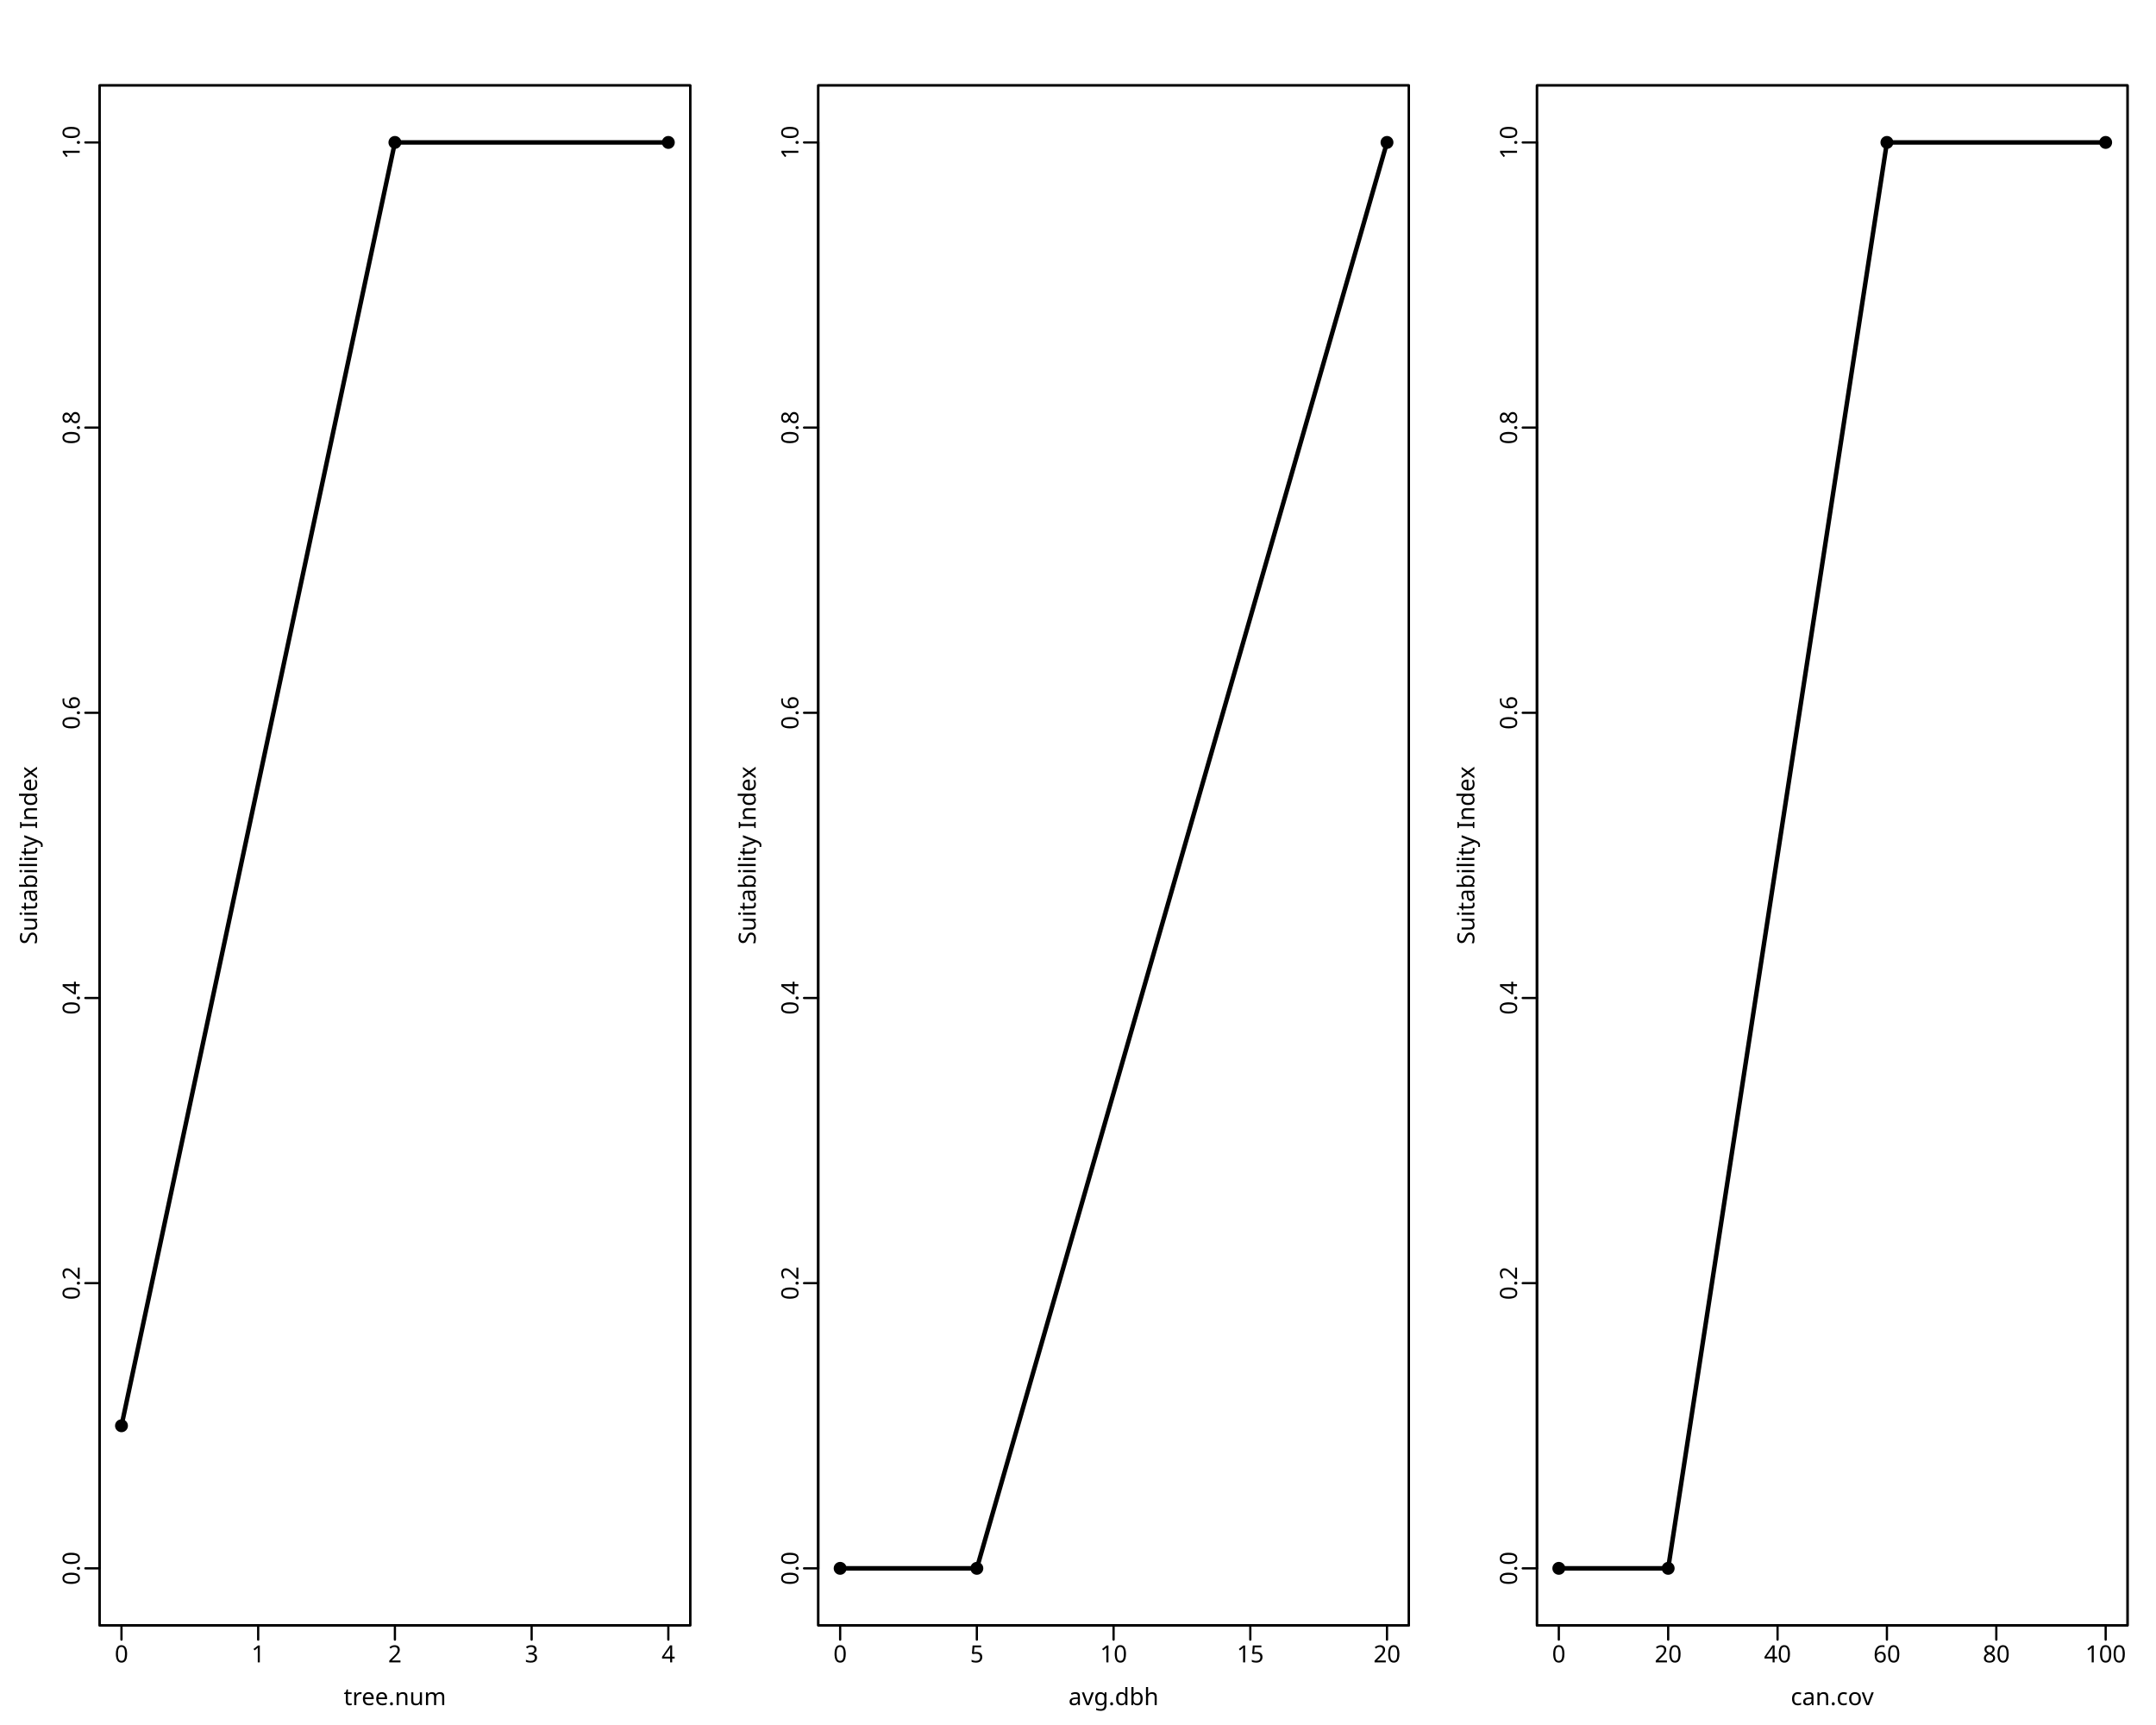
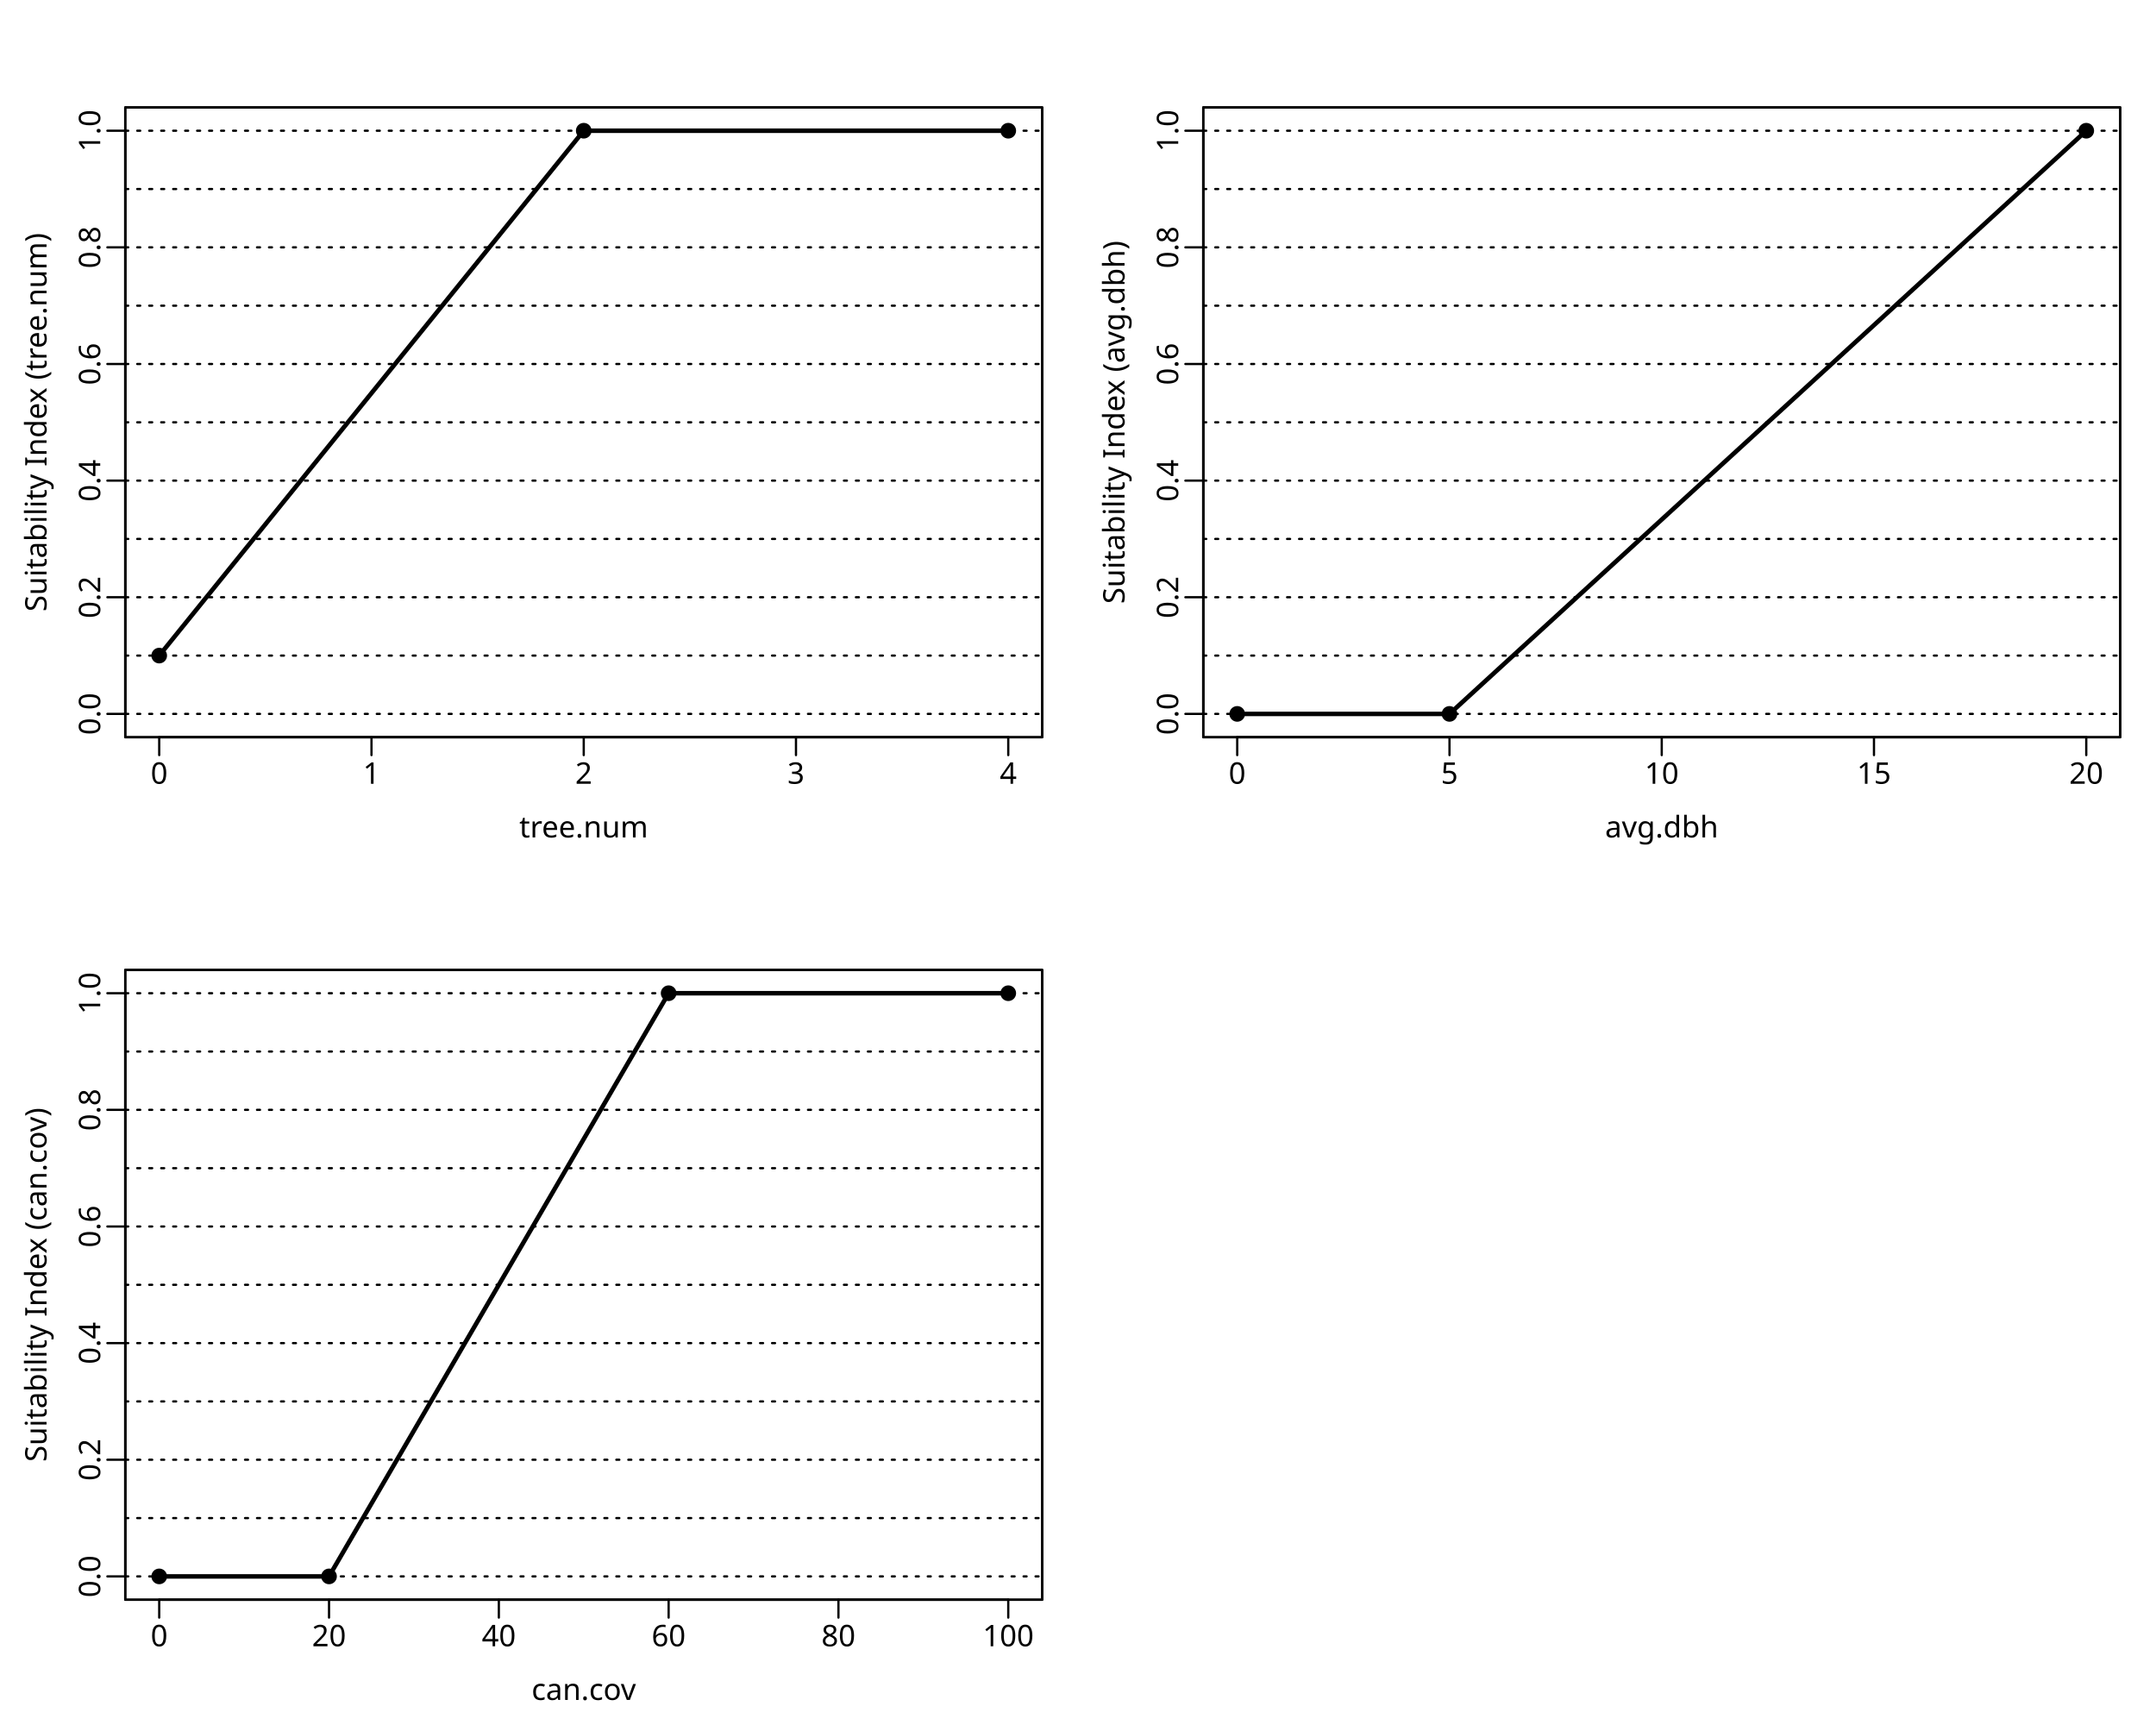
<svg xmlns="http://www.w3.org/2000/svg" class="svglite" data-engine-version="2.0" width="720.00pt" height="576.00pt" viewBox="0 0 720.00 576.00">
  <defs>
    <style type="text/css">
    .svglite line, .svglite polyline, .svglite polygon, .svglite path, .svglite rect, .svglite circle {
      fill: none;
      stroke: #000000;
      stroke-linecap: round;
      stroke-linejoin: round;
      stroke-miterlimit: 10.00;
    }
  </style>
  </defs>
  <rect width="100%" height="100%" style="stroke: none; fill: #FFFFFF;" />
  <defs>
    <clipPath id="cpMC4wMHw3MjAuMDB8MC4wMHw1NzYuMDA=">
      <rect x="0.00" y="0.00" width="720.00" height="576.00" />
    </clipPath>
  </defs>
  <g clip-path="url(#cpMC4wMHw3MjAuMDB8MC4wMHw1NzYuMDA=)">
</g>
  <defs>
-     <clipPath id="cpMzMuMjZ8MjMwLjUwfDI4LjUxfDU0Mi43NA==">
-       <rect x="33.26" y="28.51" width="197.23" height="514.22" />
-     </clipPath>
-   </defs>
-   <g clip-path="url(#cpMzMuMjZ8MjMwLjUwfDI4LjUxfDU0Mi43NA==)">
-     <circle cx="40.57" cy="476.08" r="1.78" style="stroke-width: 0.75; fill: #000000;" />
-     <circle cx="131.88" cy="47.56" r="1.78" style="stroke-width: 0.75; fill: #000000;" />
-     <circle cx="223.19" cy="47.56" r="1.78" style="stroke-width: 0.75; fill: #000000;" />
-   </g>
-   <g clip-path="url(#cpMC4wMHw3MjAuMDB8MC4wMHw1NzYuMDA=)">
-     <line x1="40.57" y1="542.74" x2="223.19" y2="542.74" style="stroke-width: 0.75;" />
-     <line x1="40.57" y1="542.74" x2="40.57" y2="547.49" style="stroke-width: 0.75;" />
-     <line x1="86.22" y1="542.74" x2="86.22" y2="547.49" style="stroke-width: 0.75;" />
-     <line x1="131.88" y1="542.74" x2="131.88" y2="547.49" style="stroke-width: 0.75;" />
-     <line x1="177.54" y1="542.74" x2="177.54" y2="547.49" style="stroke-width: 0.75;" />
-     <line x1="223.19" y1="542.74" x2="223.19" y2="547.49" style="stroke-width: 0.75;" />
-     <text x="40.57" y="555.09" text-anchor="middle" style="font-size: 7.92px; font-family: sans;" textLength="4.41px" lengthAdjust="spacingAndGlyphs">0</text>
-     <text x="86.22" y="555.09" text-anchor="middle" style="font-size: 7.92px; font-family: sans;" textLength="4.41px" lengthAdjust="spacingAndGlyphs">1</text>
-     <text x="131.88" y="555.09" text-anchor="middle" style="font-size: 7.92px; font-family: sans;" textLength="4.41px" lengthAdjust="spacingAndGlyphs">2</text>
-     <text x="177.54" y="555.09" text-anchor="middle" style="font-size: 7.92px; font-family: sans;" textLength="4.41px" lengthAdjust="spacingAndGlyphs">3</text>
-     <text x="223.19" y="555.09" text-anchor="middle" style="font-size: 7.92px; font-family: sans;" textLength="4.41px" lengthAdjust="spacingAndGlyphs">4</text>
-     <line x1="33.26" y1="523.69" x2="33.26" y2="47.56" style="stroke-width: 0.75;" />
-     <line x1="33.26" y1="523.69" x2="28.51" y2="523.69" style="stroke-width: 0.75;" />
-     <line x1="33.26" y1="428.46" x2="28.51" y2="428.46" style="stroke-width: 0.75;" />
-     <line x1="33.26" y1="333.24" x2="28.51" y2="333.24" style="stroke-width: 0.75;" />
-     <line x1="33.26" y1="238.01" x2="28.51" y2="238.01" style="stroke-width: 0.75;" />
-     <line x1="33.26" y1="142.78" x2="28.51" y2="142.78" style="stroke-width: 0.75;" />
-     <line x1="33.26" y1="47.56" x2="28.51" y2="47.56" style="stroke-width: 0.75;" />
-     <text transform="translate(26.61,523.69) rotate(-90)" text-anchor="middle" style="font-size: 7.92px; font-family: sans;" textLength="11.01px" lengthAdjust="spacingAndGlyphs">0.0</text>
-     <text transform="translate(26.61,428.46) rotate(-90)" text-anchor="middle" style="font-size: 7.92px; font-family: sans;" textLength="11.01px" lengthAdjust="spacingAndGlyphs">0.2</text>
-     <text transform="translate(26.61,333.24) rotate(-90)" text-anchor="middle" style="font-size: 7.92px; font-family: sans;" textLength="11.01px" lengthAdjust="spacingAndGlyphs">0.4</text>
-     <text transform="translate(26.61,238.01) rotate(-90)" text-anchor="middle" style="font-size: 7.92px; font-family: sans;" textLength="11.01px" lengthAdjust="spacingAndGlyphs">0.6</text>
-     <text transform="translate(26.61,142.78) rotate(-90)" text-anchor="middle" style="font-size: 7.92px; font-family: sans;" textLength="11.01px" lengthAdjust="spacingAndGlyphs">0.8</text>
-     <text transform="translate(26.61,47.56) rotate(-90)" text-anchor="middle" style="font-size: 7.92px; font-family: sans;" textLength="11.01px" lengthAdjust="spacingAndGlyphs">1.0</text>
-     <polygon points="33.26,542.74 230.50,542.74 230.50,28.51 33.26,28.51 " style="stroke-width: 0.75; fill: none;" />
-   </g>
-   <defs>
-     <clipPath id="cpMC4wMHwyNDAuMDB8MC4wMHw1NzYuMDA=">
-       <rect x="0.00" y="0.00" width="240.00" height="576.00" />
-     </clipPath>
-   </defs>
-   <g clip-path="url(#cpMC4wMHwyNDAuMDB8MC4wMHw1NzYuMDA=)">
-     <text x="131.88" y="569.35" text-anchor="middle" style="font-size: 7.92px; font-family: sans;" textLength="31.26px" lengthAdjust="spacingAndGlyphs">tree.num</text>
-     <text transform="translate(12.36,285.62) rotate(-90)" text-anchor="middle" style="font-size: 7.92px; font-family: sans;" textLength="55.47px" lengthAdjust="spacingAndGlyphs">Suitability Index</text>
-   </g>
-   <g clip-path="url(#cpMzMuMjZ8MjMwLjUwfDI4LjUxfDU0Mi43NA==)">
-     <polyline points="40.57,476.08 131.88,47.56 223.19,47.56 " style="stroke-width: 1.50;" />
-   </g>
-   <g clip-path="url(#cpMC4wMHw3MjAuMDB8MC4wMHw1NzYuMDA=)">
-     <polygon points="33.26,542.74 230.50,542.74 230.50,28.51 33.26,28.51 " style="stroke-width: 0.75; fill: none;" />
-   </g>
-   <defs>
-     <clipPath id="cpMjczLjI2fDQ3MC41MHwyOC41MXw1NDIuNzQ=">
-       <rect x="273.26" y="28.51" width="197.23" height="514.22" />
-     </clipPath>
-   </defs>
-   <g clip-path="url(#cpMjczLjI2fDQ3MC41MHwyOC41MXw1NDIuNzQ=)">
-     <circle cx="280.57" cy="523.69" r="1.78" style="stroke-width: 0.75; fill: #000000;" />
-     <circle cx="326.22" cy="523.69" r="1.78" style="stroke-width: 0.75; fill: #000000;" />
-     <circle cx="463.19" cy="47.56" r="1.78" style="stroke-width: 0.75; fill: #000000;" />
-   </g>
-   <g clip-path="url(#cpMC4wMHw3MjAuMDB8MC4wMHw1NzYuMDA=)">
-     <line x1="280.57" y1="542.74" x2="463.19" y2="542.74" style="stroke-width: 0.75;" />
-     <line x1="280.57" y1="542.74" x2="280.57" y2="547.49" style="stroke-width: 0.75;" />
-     <line x1="326.22" y1="542.74" x2="326.22" y2="547.49" style="stroke-width: 0.75;" />
-     <line x1="371.88" y1="542.74" x2="371.88" y2="547.49" style="stroke-width: 0.75;" />
-     <line x1="417.54" y1="542.74" x2="417.54" y2="547.49" style="stroke-width: 0.75;" />
-     <line x1="463.19" y1="542.74" x2="463.19" y2="547.49" style="stroke-width: 0.75;" />
-     <text x="280.57" y="555.09" text-anchor="middle" style="font-size: 7.92px; font-family: sans;" textLength="4.41px" lengthAdjust="spacingAndGlyphs">0</text>
-     <text x="326.22" y="555.09" text-anchor="middle" style="font-size: 7.92px; font-family: sans;" textLength="4.41px" lengthAdjust="spacingAndGlyphs">5</text>
-     <text x="371.88" y="555.09" text-anchor="middle" style="font-size: 7.92px; font-family: sans;" textLength="8.81px" lengthAdjust="spacingAndGlyphs">10</text>
-     <text x="417.54" y="555.09" text-anchor="middle" style="font-size: 7.92px; font-family: sans;" textLength="8.81px" lengthAdjust="spacingAndGlyphs">15</text>
-     <text x="463.19" y="555.09" text-anchor="middle" style="font-size: 7.92px; font-family: sans;" textLength="8.81px" lengthAdjust="spacingAndGlyphs">20</text>
-     <line x1="273.26" y1="523.69" x2="273.26" y2="47.56" style="stroke-width: 0.75;" />
-     <line x1="273.26" y1="523.69" x2="268.51" y2="523.69" style="stroke-width: 0.75;" />
-     <line x1="273.26" y1="428.46" x2="268.51" y2="428.46" style="stroke-width: 0.75;" />
-     <line x1="273.26" y1="333.24" x2="268.51" y2="333.24" style="stroke-width: 0.75;" />
-     <line x1="273.26" y1="238.01" x2="268.51" y2="238.01" style="stroke-width: 0.75;" />
-     <line x1="273.26" y1="142.78" x2="268.51" y2="142.78" style="stroke-width: 0.75;" />
-     <line x1="273.26" y1="47.56" x2="268.51" y2="47.56" style="stroke-width: 0.75;" />
-     <text transform="translate(266.61,523.69) rotate(-90)" text-anchor="middle" style="font-size: 7.92px; font-family: sans;" textLength="11.01px" lengthAdjust="spacingAndGlyphs">0.0</text>
-     <text transform="translate(266.61,428.46) rotate(-90)" text-anchor="middle" style="font-size: 7.92px; font-family: sans;" textLength="11.01px" lengthAdjust="spacingAndGlyphs">0.2</text>
-     <text transform="translate(266.61,333.24) rotate(-90)" text-anchor="middle" style="font-size: 7.92px; font-family: sans;" textLength="11.01px" lengthAdjust="spacingAndGlyphs">0.4</text>
-     <text transform="translate(266.61,238.01) rotate(-90)" text-anchor="middle" style="font-size: 7.92px; font-family: sans;" textLength="11.01px" lengthAdjust="spacingAndGlyphs">0.6</text>
-     <text transform="translate(266.61,142.78) rotate(-90)" text-anchor="middle" style="font-size: 7.92px; font-family: sans;" textLength="11.01px" lengthAdjust="spacingAndGlyphs">0.8</text>
-     <text transform="translate(266.61,47.56) rotate(-90)" text-anchor="middle" style="font-size: 7.92px; font-family: sans;" textLength="11.01px" lengthAdjust="spacingAndGlyphs">1.0</text>
-     <polygon points="273.26,542.74 470.50,542.74 470.50,28.51 273.26,28.51 " style="stroke-width: 0.75; fill: none;" />
-   </g>
-   <defs>
-     <clipPath id="cpMjQwLjAwfDQ4MC4wMHwwLjAwfDU3Ni4wMA==">
-       <rect x="240.00" y="0.00" width="240.00" height="576.00" />
-     </clipPath>
-   </defs>
-   <g clip-path="url(#cpMjQwLjAwfDQ4MC4wMHwwLjAwfDU3Ni4wMA==)">
-     <text x="371.88" y="569.35" text-anchor="middle" style="font-size: 7.92px; font-family: sans;" textLength="28.19px" lengthAdjust="spacingAndGlyphs">avg.dbh</text>
-     <text transform="translate(252.36,285.62) rotate(-90)" text-anchor="middle" style="font-size: 7.92px; font-family: sans;" textLength="55.47px" lengthAdjust="spacingAndGlyphs">Suitability Index</text>
-   </g>
-   <g clip-path="url(#cpMjczLjI2fDQ3MC41MHwyOC41MXw1NDIuNzQ=)">
-     <polyline points="280.57,523.69 326.22,523.69 463.19,47.56 " style="stroke-width: 1.50;" />
-   </g>
-   <g clip-path="url(#cpMC4wMHw3MjAuMDB8MC4wMHw1NzYuMDA=)">
-     <polygon points="273.26,542.74 470.50,542.74 470.50,28.51 273.26,28.51 " style="stroke-width: 0.75; fill: none;" />
-   </g>
-   <defs>
-     <clipPath id="cpNTEzLjI2fDcxMC41MHwyOC41MXw1NDIuNzQ=">
-       <rect x="513.26" y="28.51" width="197.23" height="514.22" />
-     </clipPath>
-   </defs>
-   <g clip-path="url(#cpNTEzLjI2fDcxMC41MHwyOC41MXw1NDIuNzQ=)">
-     <circle cx="520.57" cy="523.69" r="1.78" style="stroke-width: 0.75; fill: #000000;" />
-     <circle cx="557.09" cy="523.69" r="1.78" style="stroke-width: 0.75; fill: #000000;" />
-     <circle cx="630.14" cy="47.56" r="1.78" style="stroke-width: 0.75; fill: #000000;" />
-     <circle cx="703.19" cy="47.56" r="1.78" style="stroke-width: 0.75; fill: #000000;" />
-   </g>
-   <g clip-path="url(#cpMC4wMHw3MjAuMDB8MC4wMHw1NzYuMDA=)">
-     <line x1="520.57" y1="542.74" x2="703.19" y2="542.74" style="stroke-width: 0.75;" />
-     <line x1="520.57" y1="542.74" x2="520.57" y2="547.49" style="stroke-width: 0.75;" />
-     <line x1="557.09" y1="542.74" x2="557.09" y2="547.49" style="stroke-width: 0.75;" />
-     <line x1="593.62" y1="542.74" x2="593.62" y2="547.49" style="stroke-width: 0.75;" />
-     <line x1="630.14" y1="542.74" x2="630.14" y2="547.49" style="stroke-width: 0.75;" />
-     <line x1="666.67" y1="542.74" x2="666.67" y2="547.49" style="stroke-width: 0.75;" />
-     <line x1="703.19" y1="542.74" x2="703.19" y2="547.49" style="stroke-width: 0.75;" />
-     <text x="520.57" y="555.09" text-anchor="middle" style="font-size: 7.92px; font-family: sans;" textLength="4.41px" lengthAdjust="spacingAndGlyphs">0</text>
-     <text x="557.09" y="555.09" text-anchor="middle" style="font-size: 7.92px; font-family: sans;" textLength="8.81px" lengthAdjust="spacingAndGlyphs">20</text>
-     <text x="593.62" y="555.09" text-anchor="middle" style="font-size: 7.92px; font-family: sans;" textLength="8.81px" lengthAdjust="spacingAndGlyphs">40</text>
-     <text x="630.14" y="555.09" text-anchor="middle" style="font-size: 7.92px; font-family: sans;" textLength="8.81px" lengthAdjust="spacingAndGlyphs">60</text>
-     <text x="666.67" y="555.09" text-anchor="middle" style="font-size: 7.92px; font-family: sans;" textLength="8.81px" lengthAdjust="spacingAndGlyphs">80</text>
-     <text x="703.19" y="555.09" text-anchor="middle" style="font-size: 7.92px; font-family: sans;" textLength="13.22px" lengthAdjust="spacingAndGlyphs">100</text>
-     <line x1="513.26" y1="523.69" x2="513.26" y2="47.56" style="stroke-width: 0.75;" />
-     <line x1="513.26" y1="523.69" x2="508.51" y2="523.69" style="stroke-width: 0.75;" />
-     <line x1="513.26" y1="428.46" x2="508.51" y2="428.46" style="stroke-width: 0.75;" />
-     <line x1="513.26" y1="333.24" x2="508.51" y2="333.24" style="stroke-width: 0.75;" />
-     <line x1="513.26" y1="238.01" x2="508.51" y2="238.01" style="stroke-width: 0.75;" />
-     <line x1="513.26" y1="142.78" x2="508.51" y2="142.78" style="stroke-width: 0.75;" />
-     <line x1="513.26" y1="47.56" x2="508.51" y2="47.56" style="stroke-width: 0.75;" />
-     <text transform="translate(506.61,523.69) rotate(-90)" text-anchor="middle" style="font-size: 7.92px; font-family: sans;" textLength="11.01px" lengthAdjust="spacingAndGlyphs">0.0</text>
-     <text transform="translate(506.61,428.46) rotate(-90)" text-anchor="middle" style="font-size: 7.92px; font-family: sans;" textLength="11.01px" lengthAdjust="spacingAndGlyphs">0.2</text>
-     <text transform="translate(506.61,333.24) rotate(-90)" text-anchor="middle" style="font-size: 7.92px; font-family: sans;" textLength="11.01px" lengthAdjust="spacingAndGlyphs">0.4</text>
-     <text transform="translate(506.61,238.01) rotate(-90)" text-anchor="middle" style="font-size: 7.92px; font-family: sans;" textLength="11.01px" lengthAdjust="spacingAndGlyphs">0.6</text>
-     <text transform="translate(506.61,142.78) rotate(-90)" text-anchor="middle" style="font-size: 7.92px; font-family: sans;" textLength="11.01px" lengthAdjust="spacingAndGlyphs">0.8</text>
-     <text transform="translate(506.61,47.56) rotate(-90)" text-anchor="middle" style="font-size: 7.92px; font-family: sans;" textLength="11.01px" lengthAdjust="spacingAndGlyphs">1.0</text>
-     <polygon points="513.26,542.74 710.50,542.74 710.50,28.51 513.26,28.51 " style="stroke-width: 0.75; fill: none;" />
-   </g>
-   <defs>
-     <clipPath id="cpNDgwLjAwfDcyMC4wMHwwLjAwfDU3Ni4wMA==">
-       <rect x="480.00" y="0.00" width="240.00" height="576.00" />
-     </clipPath>
-   </defs>
-   <g clip-path="url(#cpNDgwLjAwfDcyMC4wMHwwLjAwfDU3Ni4wMA==)">
-     <text x="611.88" y="569.35" text-anchor="middle" style="font-size: 7.92px; font-family: sans;" textLength="27.30px" lengthAdjust="spacingAndGlyphs">can.cov</text>
-     <text transform="translate(492.36,285.62) rotate(-90)" text-anchor="middle" style="font-size: 7.92px; font-family: sans;" textLength="55.47px" lengthAdjust="spacingAndGlyphs">Suitability Index</text>
-   </g>
-   <g clip-path="url(#cpNTEzLjI2fDcxMC41MHwyOC41MXw1NDIuNzQ=)">
-     <polyline points="520.57,523.69 557.09,523.69 630.14,47.56 703.19,47.56 " style="stroke-width: 1.50;" />
-   </g>
-   <g clip-path="url(#cpMC4wMHw3MjAuMDB8MC4wMHw1NzYuMDA=)">
-     <polygon points="513.26,542.74 710.50,542.74 710.50,28.51 513.26,28.51 " style="stroke-width: 0.75; fill: none;" />
+     <clipPath id="cpNDEuODN8MzQ4LjA1fDM1Ljg2fDI0Ni4xNw==">
+       <rect x="41.83" y="35.86" width="306.22" height="210.31" />
+     </clipPath>
+   </defs>
+   <g clip-path="url(#cpNDEuODN8MzQ4LjA1fDM1Ljg2fDI0Ni4xNw==)">
+     <circle cx="53.17" cy="218.91" r="2.24" style="stroke-width: 0.75; fill: #000000;" />
+     <circle cx="194.94" cy="43.65" r="2.24" style="stroke-width: 0.75; fill: #000000;" />
+     <circle cx="336.71" cy="43.65" r="2.24" style="stroke-width: 0.75; fill: #000000;" />
+   </g>
+   <g clip-path="url(#cpMC4wMHw3MjAuMDB8MC4wMHw1NzYuMDA=)">
+     <line x1="53.17" y1="246.17" x2="336.71" y2="246.17" style="stroke-width: 0.75;" />
+     <line x1="53.17" y1="246.17" x2="53.17" y2="252.14" style="stroke-width: 0.75;" />
+     <line x1="124.06" y1="246.17" x2="124.06" y2="252.14" style="stroke-width: 0.75;" />
+     <line x1="194.94" y1="246.17" x2="194.94" y2="252.14" style="stroke-width: 0.75;" />
+     <line x1="265.82" y1="246.17" x2="265.82" y2="252.14" style="stroke-width: 0.75;" />
+     <line x1="336.71" y1="246.17" x2="336.71" y2="252.14" style="stroke-width: 0.75;" />
+     <text x="53.17" y="261.71" text-anchor="middle" style="font-size: 9.96px; font-family: sans;" textLength="5.54px" lengthAdjust="spacingAndGlyphs">0</text>
+     <text x="124.06" y="261.71" text-anchor="middle" style="font-size: 9.96px; font-family: sans;" textLength="5.54px" lengthAdjust="spacingAndGlyphs">1</text>
+     <text x="194.94" y="261.71" text-anchor="middle" style="font-size: 9.96px; font-family: sans;" textLength="5.54px" lengthAdjust="spacingAndGlyphs">2</text>
+     <text x="265.82" y="261.71" text-anchor="middle" style="font-size: 9.96px; font-family: sans;" textLength="5.54px" lengthAdjust="spacingAndGlyphs">3</text>
+     <text x="336.71" y="261.71" text-anchor="middle" style="font-size: 9.96px; font-family: sans;" textLength="5.54px" lengthAdjust="spacingAndGlyphs">4</text>
+     <line x1="41.83" y1="238.38" x2="41.83" y2="43.65" style="stroke-width: 0.75;" />
+     <line x1="41.83" y1="238.38" x2="35.86" y2="238.38" style="stroke-width: 0.75;" />
+     <line x1="41.83" y1="199.43" x2="35.86" y2="199.43" style="stroke-width: 0.75;" />
+     <line x1="41.83" y1="160.49" x2="35.86" y2="160.49" style="stroke-width: 0.75;" />
+     <line x1="41.83" y1="121.54" x2="35.86" y2="121.54" style="stroke-width: 0.75;" />
+     <line x1="41.83" y1="82.59" x2="35.86" y2="82.59" style="stroke-width: 0.75;" />
+     <line x1="41.83" y1="43.65" x2="35.86" y2="43.65" style="stroke-width: 0.75;" />
+     <text transform="translate(33.47,238.38) rotate(-90)" text-anchor="middle" style="font-size: 9.96px; font-family: sans;" textLength="13.85px" lengthAdjust="spacingAndGlyphs">0.0</text>
+     <text transform="translate(33.47,199.43) rotate(-90)" text-anchor="middle" style="font-size: 9.96px; font-family: sans;" textLength="13.85px" lengthAdjust="spacingAndGlyphs">0.2</text>
+     <text transform="translate(33.47,160.49) rotate(-90)" text-anchor="middle" style="font-size: 9.96px; font-family: sans;" textLength="13.85px" lengthAdjust="spacingAndGlyphs">0.4</text>
+     <text transform="translate(33.47,121.54) rotate(-90)" text-anchor="middle" style="font-size: 9.96px; font-family: sans;" textLength="13.85px" lengthAdjust="spacingAndGlyphs">0.6</text>
+     <text transform="translate(33.47,82.59) rotate(-90)" text-anchor="middle" style="font-size: 9.96px; font-family: sans;" textLength="13.85px" lengthAdjust="spacingAndGlyphs">0.8</text>
+     <text transform="translate(33.47,43.65) rotate(-90)" text-anchor="middle" style="font-size: 9.96px; font-family: sans;" textLength="13.85px" lengthAdjust="spacingAndGlyphs">1.0</text>
+     <polygon points="41.83,246.17 348.05,246.17 348.05,35.86 41.83,35.86 " style="stroke-width: 0.75; fill: none;" />
+   </g>
+   <defs>
+     <clipPath id="cpMC4wMHwzNjAuMDB8MC4wMHwyODguMDA=">
+       <rect x="0.00" y="0.00" width="360.00" height="288.00" />
+     </clipPath>
+   </defs>
+   <g clip-path="url(#cpMC4wMHwzNjAuMDB8MC4wMHwyODguMDA=)">
+     <text x="194.94" y="279.63" text-anchor="middle" style="font-size: 9.96px; font-family: sans;" textLength="39.31px" lengthAdjust="spacingAndGlyphs">tree.num</text>
+     <text transform="translate(15.54,141.01) rotate(-90)" text-anchor="middle" style="font-size: 9.96px; font-family: sans;" textLength="118.47px" lengthAdjust="spacingAndGlyphs">Suitability Index (tree.num)</text>
+   </g>
+   <g clip-path="url(#cpNDEuODN8MzQ4LjA1fDM1Ljg2fDI0Ni4xNw==)">
+     <line x1="41.83" y1="238.38" x2="348.05" y2="238.38" style="stroke-width: 0.75; stroke-dasharray: 1.00,3.00;" />
+     <line x1="41.83" y1="218.91" x2="348.05" y2="218.91" style="stroke-width: 0.75; stroke-dasharray: 1.00,3.00;" />
+     <line x1="41.83" y1="199.43" x2="348.05" y2="199.43" style="stroke-width: 0.75; stroke-dasharray: 1.00,3.00;" />
+     <line x1="41.83" y1="179.96" x2="348.05" y2="179.96" style="stroke-width: 0.75; stroke-dasharray: 1.00,3.00;" />
+     <line x1="41.83" y1="160.49" x2="348.05" y2="160.49" style="stroke-width: 0.75; stroke-dasharray: 1.00,3.00;" />
+     <line x1="41.83" y1="141.01" x2="348.05" y2="141.01" style="stroke-width: 0.75; stroke-dasharray: 1.00,3.00;" />
+     <line x1="41.83" y1="121.54" x2="348.05" y2="121.54" style="stroke-width: 0.75; stroke-dasharray: 1.00,3.00;" />
+     <line x1="41.83" y1="102.07" x2="348.05" y2="102.07" style="stroke-width: 0.75; stroke-dasharray: 1.00,3.00;" />
+     <line x1="41.83" y1="82.59" x2="348.05" y2="82.59" style="stroke-width: 0.75; stroke-dasharray: 1.00,3.00;" />
+     <line x1="41.83" y1="63.12" x2="348.05" y2="63.12" style="stroke-width: 0.75; stroke-dasharray: 1.00,3.00;" />
+     <line x1="41.83" y1="43.65" x2="348.05" y2="43.65" style="stroke-width: 0.75; stroke-dasharray: 1.00,3.00;" />
+     <polyline points="53.17,218.91 194.94,43.65 336.71,43.65 " style="stroke-width: 1.50;" />
+   </g>
+   <g clip-path="url(#cpMC4wMHw3MjAuMDB8MC4wMHw1NzYuMDA=)">
+     <polygon points="41.83,246.17 348.05,246.17 348.05,35.86 41.83,35.86 " style="stroke-width: 0.75; fill: none;" />
+   </g>
+   <defs>
+     <clipPath id="cpNDAxLjgzfDcwOC4wNXwzNS44NnwyNDYuMTc=">
+       <rect x="401.83" y="35.86" width="306.22" height="210.31" />
+     </clipPath>
+   </defs>
+   <g clip-path="url(#cpNDAxLjgzfDcwOC4wNXwzNS44NnwyNDYuMTc=)">
+     <circle cx="413.17" cy="238.38" r="2.24" style="stroke-width: 0.75; fill: #000000;" />
+     <circle cx="484.06" cy="238.38" r="2.24" style="stroke-width: 0.75; fill: #000000;" />
+     <circle cx="696.71" cy="43.65" r="2.24" style="stroke-width: 0.75; fill: #000000;" />
+   </g>
+   <g clip-path="url(#cpMC4wMHw3MjAuMDB8MC4wMHw1NzYuMDA=)">
+     <line x1="413.17" y1="246.17" x2="696.71" y2="246.17" style="stroke-width: 0.75;" />
+     <line x1="413.17" y1="246.17" x2="413.17" y2="252.14" style="stroke-width: 0.75;" />
+     <line x1="484.06" y1="246.17" x2="484.06" y2="252.14" style="stroke-width: 0.75;" />
+     <line x1="554.94" y1="246.17" x2="554.94" y2="252.14" style="stroke-width: 0.75;" />
+     <line x1="625.82" y1="246.17" x2="625.82" y2="252.14" style="stroke-width: 0.75;" />
+     <line x1="696.71" y1="246.17" x2="696.71" y2="252.14" style="stroke-width: 0.75;" />
+     <text x="413.17" y="261.71" text-anchor="middle" style="font-size: 9.96px; font-family: sans;" textLength="5.54px" lengthAdjust="spacingAndGlyphs">0</text>
+     <text x="484.06" y="261.71" text-anchor="middle" style="font-size: 9.96px; font-family: sans;" textLength="5.54px" lengthAdjust="spacingAndGlyphs">5</text>
+     <text x="554.94" y="261.71" text-anchor="middle" style="font-size: 9.96px; font-family: sans;" textLength="11.08px" lengthAdjust="spacingAndGlyphs">10</text>
+     <text x="625.82" y="261.71" text-anchor="middle" style="font-size: 9.96px; font-family: sans;" textLength="11.08px" lengthAdjust="spacingAndGlyphs">15</text>
+     <text x="696.71" y="261.71" text-anchor="middle" style="font-size: 9.96px; font-family: sans;" textLength="11.08px" lengthAdjust="spacingAndGlyphs">20</text>
+     <line x1="401.83" y1="238.38" x2="401.83" y2="43.65" style="stroke-width: 0.75;" />
+     <line x1="401.83" y1="238.38" x2="395.86" y2="238.38" style="stroke-width: 0.75;" />
+     <line x1="401.83" y1="199.43" x2="395.86" y2="199.43" style="stroke-width: 0.75;" />
+     <line x1="401.83" y1="160.49" x2="395.86" y2="160.49" style="stroke-width: 0.75;" />
+     <line x1="401.83" y1="121.54" x2="395.86" y2="121.54" style="stroke-width: 0.75;" />
+     <line x1="401.83" y1="82.59" x2="395.86" y2="82.59" style="stroke-width: 0.75;" />
+     <line x1="401.83" y1="43.65" x2="395.86" y2="43.65" style="stroke-width: 0.75;" />
+     <text transform="translate(393.47,238.38) rotate(-90)" text-anchor="middle" style="font-size: 9.96px; font-family: sans;" textLength="13.85px" lengthAdjust="spacingAndGlyphs">0.0</text>
+     <text transform="translate(393.47,199.43) rotate(-90)" text-anchor="middle" style="font-size: 9.96px; font-family: sans;" textLength="13.85px" lengthAdjust="spacingAndGlyphs">0.2</text>
+     <text transform="translate(393.47,160.49) rotate(-90)" text-anchor="middle" style="font-size: 9.96px; font-family: sans;" textLength="13.85px" lengthAdjust="spacingAndGlyphs">0.4</text>
+     <text transform="translate(393.47,121.54) rotate(-90)" text-anchor="middle" style="font-size: 9.96px; font-family: sans;" textLength="13.85px" lengthAdjust="spacingAndGlyphs">0.6</text>
+     <text transform="translate(393.47,82.59) rotate(-90)" text-anchor="middle" style="font-size: 9.96px; font-family: sans;" textLength="13.85px" lengthAdjust="spacingAndGlyphs">0.8</text>
+     <text transform="translate(393.47,43.65) rotate(-90)" text-anchor="middle" style="font-size: 9.96px; font-family: sans;" textLength="13.85px" lengthAdjust="spacingAndGlyphs">1.0</text>
+     <polygon points="401.83,246.17 708.05,246.17 708.05,35.86 401.83,35.86 " style="stroke-width: 0.75; fill: none;" />
+   </g>
+   <defs>
+     <clipPath id="cpMzYwLjAwfDcyMC4wMHwwLjAwfDI4OC4wMA==">
+       <rect x="360.00" y="0.00" width="360.00" height="288.00" />
+     </clipPath>
+   </defs>
+   <g clip-path="url(#cpMzYwLjAwfDcyMC4wMHwwLjAwfDI4OC4wMA==)">
+     <text x="554.94" y="279.63" text-anchor="middle" style="font-size: 9.96px; font-family: sans;" textLength="35.45px" lengthAdjust="spacingAndGlyphs">avg.dbh</text>
+     <text transform="translate(375.54,141.01) rotate(-90)" text-anchor="middle" style="font-size: 9.96px; font-family: sans;" textLength="114.61px" lengthAdjust="spacingAndGlyphs">Suitability Index (avg.dbh)</text>
+   </g>
+   <g clip-path="url(#cpNDAxLjgzfDcwOC4wNXwzNS44NnwyNDYuMTc=)">
+     <line x1="401.83" y1="238.38" x2="708.05" y2="238.38" style="stroke-width: 0.75; stroke-dasharray: 1.00,3.00;" />
+     <line x1="401.83" y1="218.91" x2="708.05" y2="218.91" style="stroke-width: 0.75; stroke-dasharray: 1.00,3.00;" />
+     <line x1="401.83" y1="199.43" x2="708.05" y2="199.43" style="stroke-width: 0.75; stroke-dasharray: 1.00,3.00;" />
+     <line x1="401.83" y1="179.96" x2="708.05" y2="179.96" style="stroke-width: 0.75; stroke-dasharray: 1.00,3.00;" />
+     <line x1="401.83" y1="160.49" x2="708.05" y2="160.49" style="stroke-width: 0.75; stroke-dasharray: 1.00,3.00;" />
+     <line x1="401.83" y1="141.01" x2="708.05" y2="141.01" style="stroke-width: 0.75; stroke-dasharray: 1.00,3.00;" />
+     <line x1="401.83" y1="121.54" x2="708.05" y2="121.54" style="stroke-width: 0.75; stroke-dasharray: 1.00,3.00;" />
+     <line x1="401.83" y1="102.07" x2="708.05" y2="102.07" style="stroke-width: 0.75; stroke-dasharray: 1.00,3.00;" />
+     <line x1="401.83" y1="82.59" x2="708.05" y2="82.59" style="stroke-width: 0.75; stroke-dasharray: 1.00,3.00;" />
+     <line x1="401.83" y1="63.12" x2="708.05" y2="63.12" style="stroke-width: 0.75; stroke-dasharray: 1.00,3.00;" />
+     <line x1="401.83" y1="43.65" x2="708.05" y2="43.65" style="stroke-width: 0.75; stroke-dasharray: 1.00,3.00;" />
+     <polyline points="413.17,238.38 484.06,238.38 696.71,43.65 " style="stroke-width: 1.50;" />
+   </g>
+   <g clip-path="url(#cpMC4wMHw3MjAuMDB8MC4wMHw1NzYuMDA=)">
+     <polygon points="401.83,246.17 708.05,246.17 708.05,35.86 401.83,35.86 " style="stroke-width: 0.75; fill: none;" />
+   </g>
+   <defs>
+     <clipPath id="cpNDEuODN8MzQ4LjA1fDMyMy44Nnw1MzQuMTc=">
+       <rect x="41.83" y="323.86" width="306.22" height="210.31" />
+     </clipPath>
+   </defs>
+   <g clip-path="url(#cpNDEuODN8MzQ4LjA1fDMyMy44Nnw1MzQuMTc=)">
+     <circle cx="53.17" cy="526.38" r="2.24" style="stroke-width: 0.75; fill: #000000;" />
+     <circle cx="109.88" cy="526.38" r="2.24" style="stroke-width: 0.75; fill: #000000;" />
+     <circle cx="223.29" cy="331.65" r="2.24" style="stroke-width: 0.75; fill: #000000;" />
+     <circle cx="336.71" cy="331.65" r="2.24" style="stroke-width: 0.75; fill: #000000;" />
+   </g>
+   <g clip-path="url(#cpMC4wMHw3MjAuMDB8MC4wMHw1NzYuMDA=)">
+     <line x1="53.17" y1="534.17" x2="336.71" y2="534.17" style="stroke-width: 0.75;" />
+     <line x1="53.17" y1="534.17" x2="53.17" y2="540.14" style="stroke-width: 0.75;" />
+     <line x1="109.88" y1="534.17" x2="109.88" y2="540.14" style="stroke-width: 0.75;" />
+     <line x1="166.59" y1="534.17" x2="166.59" y2="540.14" style="stroke-width: 0.75;" />
+     <line x1="223.29" y1="534.17" x2="223.29" y2="540.14" style="stroke-width: 0.75;" />
+     <line x1="280.00" y1="534.17" x2="280.00" y2="540.14" style="stroke-width: 0.75;" />
+     <line x1="336.71" y1="534.17" x2="336.71" y2="540.14" style="stroke-width: 0.75;" />
+     <text x="53.17" y="549.71" text-anchor="middle" style="font-size: 9.96px; font-family: sans;" textLength="5.54px" lengthAdjust="spacingAndGlyphs">0</text>
+     <text x="109.88" y="549.71" text-anchor="middle" style="font-size: 9.96px; font-family: sans;" textLength="11.08px" lengthAdjust="spacingAndGlyphs">20</text>
+     <text x="166.59" y="549.71" text-anchor="middle" style="font-size: 9.96px; font-family: sans;" textLength="11.08px" lengthAdjust="spacingAndGlyphs">40</text>
+     <text x="223.29" y="549.71" text-anchor="middle" style="font-size: 9.96px; font-family: sans;" textLength="11.08px" lengthAdjust="spacingAndGlyphs">60</text>
+     <text x="280.00" y="549.71" text-anchor="middle" style="font-size: 9.96px; font-family: sans;" textLength="11.08px" lengthAdjust="spacingAndGlyphs">80</text>
+     <text x="336.71" y="549.71" text-anchor="middle" style="font-size: 9.96px; font-family: sans;" textLength="16.62px" lengthAdjust="spacingAndGlyphs">100</text>
+     <line x1="41.83" y1="526.38" x2="41.83" y2="331.65" style="stroke-width: 0.75;" />
+     <line x1="41.83" y1="526.38" x2="35.86" y2="526.38" style="stroke-width: 0.75;" />
+     <line x1="41.83" y1="487.43" x2="35.86" y2="487.43" style="stroke-width: 0.75;" />
+     <line x1="41.83" y1="448.49" x2="35.86" y2="448.49" style="stroke-width: 0.75;" />
+     <line x1="41.83" y1="409.54" x2="35.86" y2="409.54" style="stroke-width: 0.75;" />
+     <line x1="41.83" y1="370.59" x2="35.86" y2="370.59" style="stroke-width: 0.75;" />
+     <line x1="41.83" y1="331.65" x2="35.86" y2="331.65" style="stroke-width: 0.75;" />
+     <text transform="translate(33.47,526.38) rotate(-90)" text-anchor="middle" style="font-size: 9.96px; font-family: sans;" textLength="13.85px" lengthAdjust="spacingAndGlyphs">0.0</text>
+     <text transform="translate(33.47,487.43) rotate(-90)" text-anchor="middle" style="font-size: 9.96px; font-family: sans;" textLength="13.85px" lengthAdjust="spacingAndGlyphs">0.2</text>
+     <text transform="translate(33.47,448.49) rotate(-90)" text-anchor="middle" style="font-size: 9.96px; font-family: sans;" textLength="13.85px" lengthAdjust="spacingAndGlyphs">0.4</text>
+     <text transform="translate(33.47,409.54) rotate(-90)" text-anchor="middle" style="font-size: 9.96px; font-family: sans;" textLength="13.85px" lengthAdjust="spacingAndGlyphs">0.6</text>
+     <text transform="translate(33.47,370.59) rotate(-90)" text-anchor="middle" style="font-size: 9.96px; font-family: sans;" textLength="13.85px" lengthAdjust="spacingAndGlyphs">0.8</text>
+     <text transform="translate(33.47,331.65) rotate(-90)" text-anchor="middle" style="font-size: 9.96px; font-family: sans;" textLength="13.85px" lengthAdjust="spacingAndGlyphs">1.0</text>
+     <polygon points="41.83,534.17 348.05,534.17 348.05,323.86 41.83,323.86 " style="stroke-width: 0.75; fill: none;" />
+   </g>
+   <defs>
+     <clipPath id="cpMC4wMHwzNjAuMDB8Mjg4LjAwfDU3Ni4wMA==">
+       <rect x="0.00" y="288.00" width="360.00" height="288.00" />
+     </clipPath>
+   </defs>
+   <g clip-path="url(#cpMC4wMHwzNjAuMDB8Mjg4LjAwfDU3Ni4wMA==)">
+     <text x="194.94" y="567.63" text-anchor="middle" style="font-size: 9.96px; font-family: sans;" textLength="34.34px" lengthAdjust="spacingAndGlyphs">can.cov</text>
+     <text transform="translate(15.54,429.01) rotate(-90)" text-anchor="middle" style="font-size: 9.96px; font-family: sans;" textLength="113.50px" lengthAdjust="spacingAndGlyphs">Suitability Index (can.cov)</text>
+   </g>
+   <g clip-path="url(#cpNDEuODN8MzQ4LjA1fDMyMy44Nnw1MzQuMTc=)">
+     <line x1="41.83" y1="526.38" x2="348.05" y2="526.38" style="stroke-width: 0.75; stroke-dasharray: 1.00,3.00;" />
+     <line x1="41.83" y1="506.91" x2="348.05" y2="506.91" style="stroke-width: 0.75; stroke-dasharray: 1.00,3.00;" />
+     <line x1="41.83" y1="487.43" x2="348.05" y2="487.43" style="stroke-width: 0.75; stroke-dasharray: 1.00,3.00;" />
+     <line x1="41.83" y1="467.96" x2="348.05" y2="467.96" style="stroke-width: 0.75; stroke-dasharray: 1.00,3.00;" />
+     <line x1="41.83" y1="448.49" x2="348.05" y2="448.49" style="stroke-width: 0.75; stroke-dasharray: 1.00,3.00;" />
+     <line x1="41.83" y1="429.01" x2="348.05" y2="429.01" style="stroke-width: 0.75; stroke-dasharray: 1.00,3.00;" />
+     <line x1="41.83" y1="409.54" x2="348.05" y2="409.54" style="stroke-width: 0.75; stroke-dasharray: 1.00,3.00;" />
+     <line x1="41.83" y1="390.07" x2="348.05" y2="390.07" style="stroke-width: 0.75; stroke-dasharray: 1.00,3.00;" />
+     <line x1="41.83" y1="370.59" x2="348.05" y2="370.59" style="stroke-width: 0.75; stroke-dasharray: 1.00,3.00;" />
+     <line x1="41.83" y1="351.12" x2="348.05" y2="351.12" style="stroke-width: 0.75; stroke-dasharray: 1.00,3.00;" />
+     <line x1="41.83" y1="331.65" x2="348.05" y2="331.65" style="stroke-width: 0.75; stroke-dasharray: 1.00,3.00;" />
+     <polyline points="53.17,526.38 109.88,526.38 223.29,331.65 336.71,331.65 " style="stroke-width: 1.50;" />
+   </g>
+   <g clip-path="url(#cpMC4wMHw3MjAuMDB8MC4wMHw1NzYuMDA=)">
+     <polygon points="41.83,534.17 348.05,534.17 348.05,323.86 41.83,323.86 " style="stroke-width: 0.75; fill: none;" />
  </g>
</svg>
